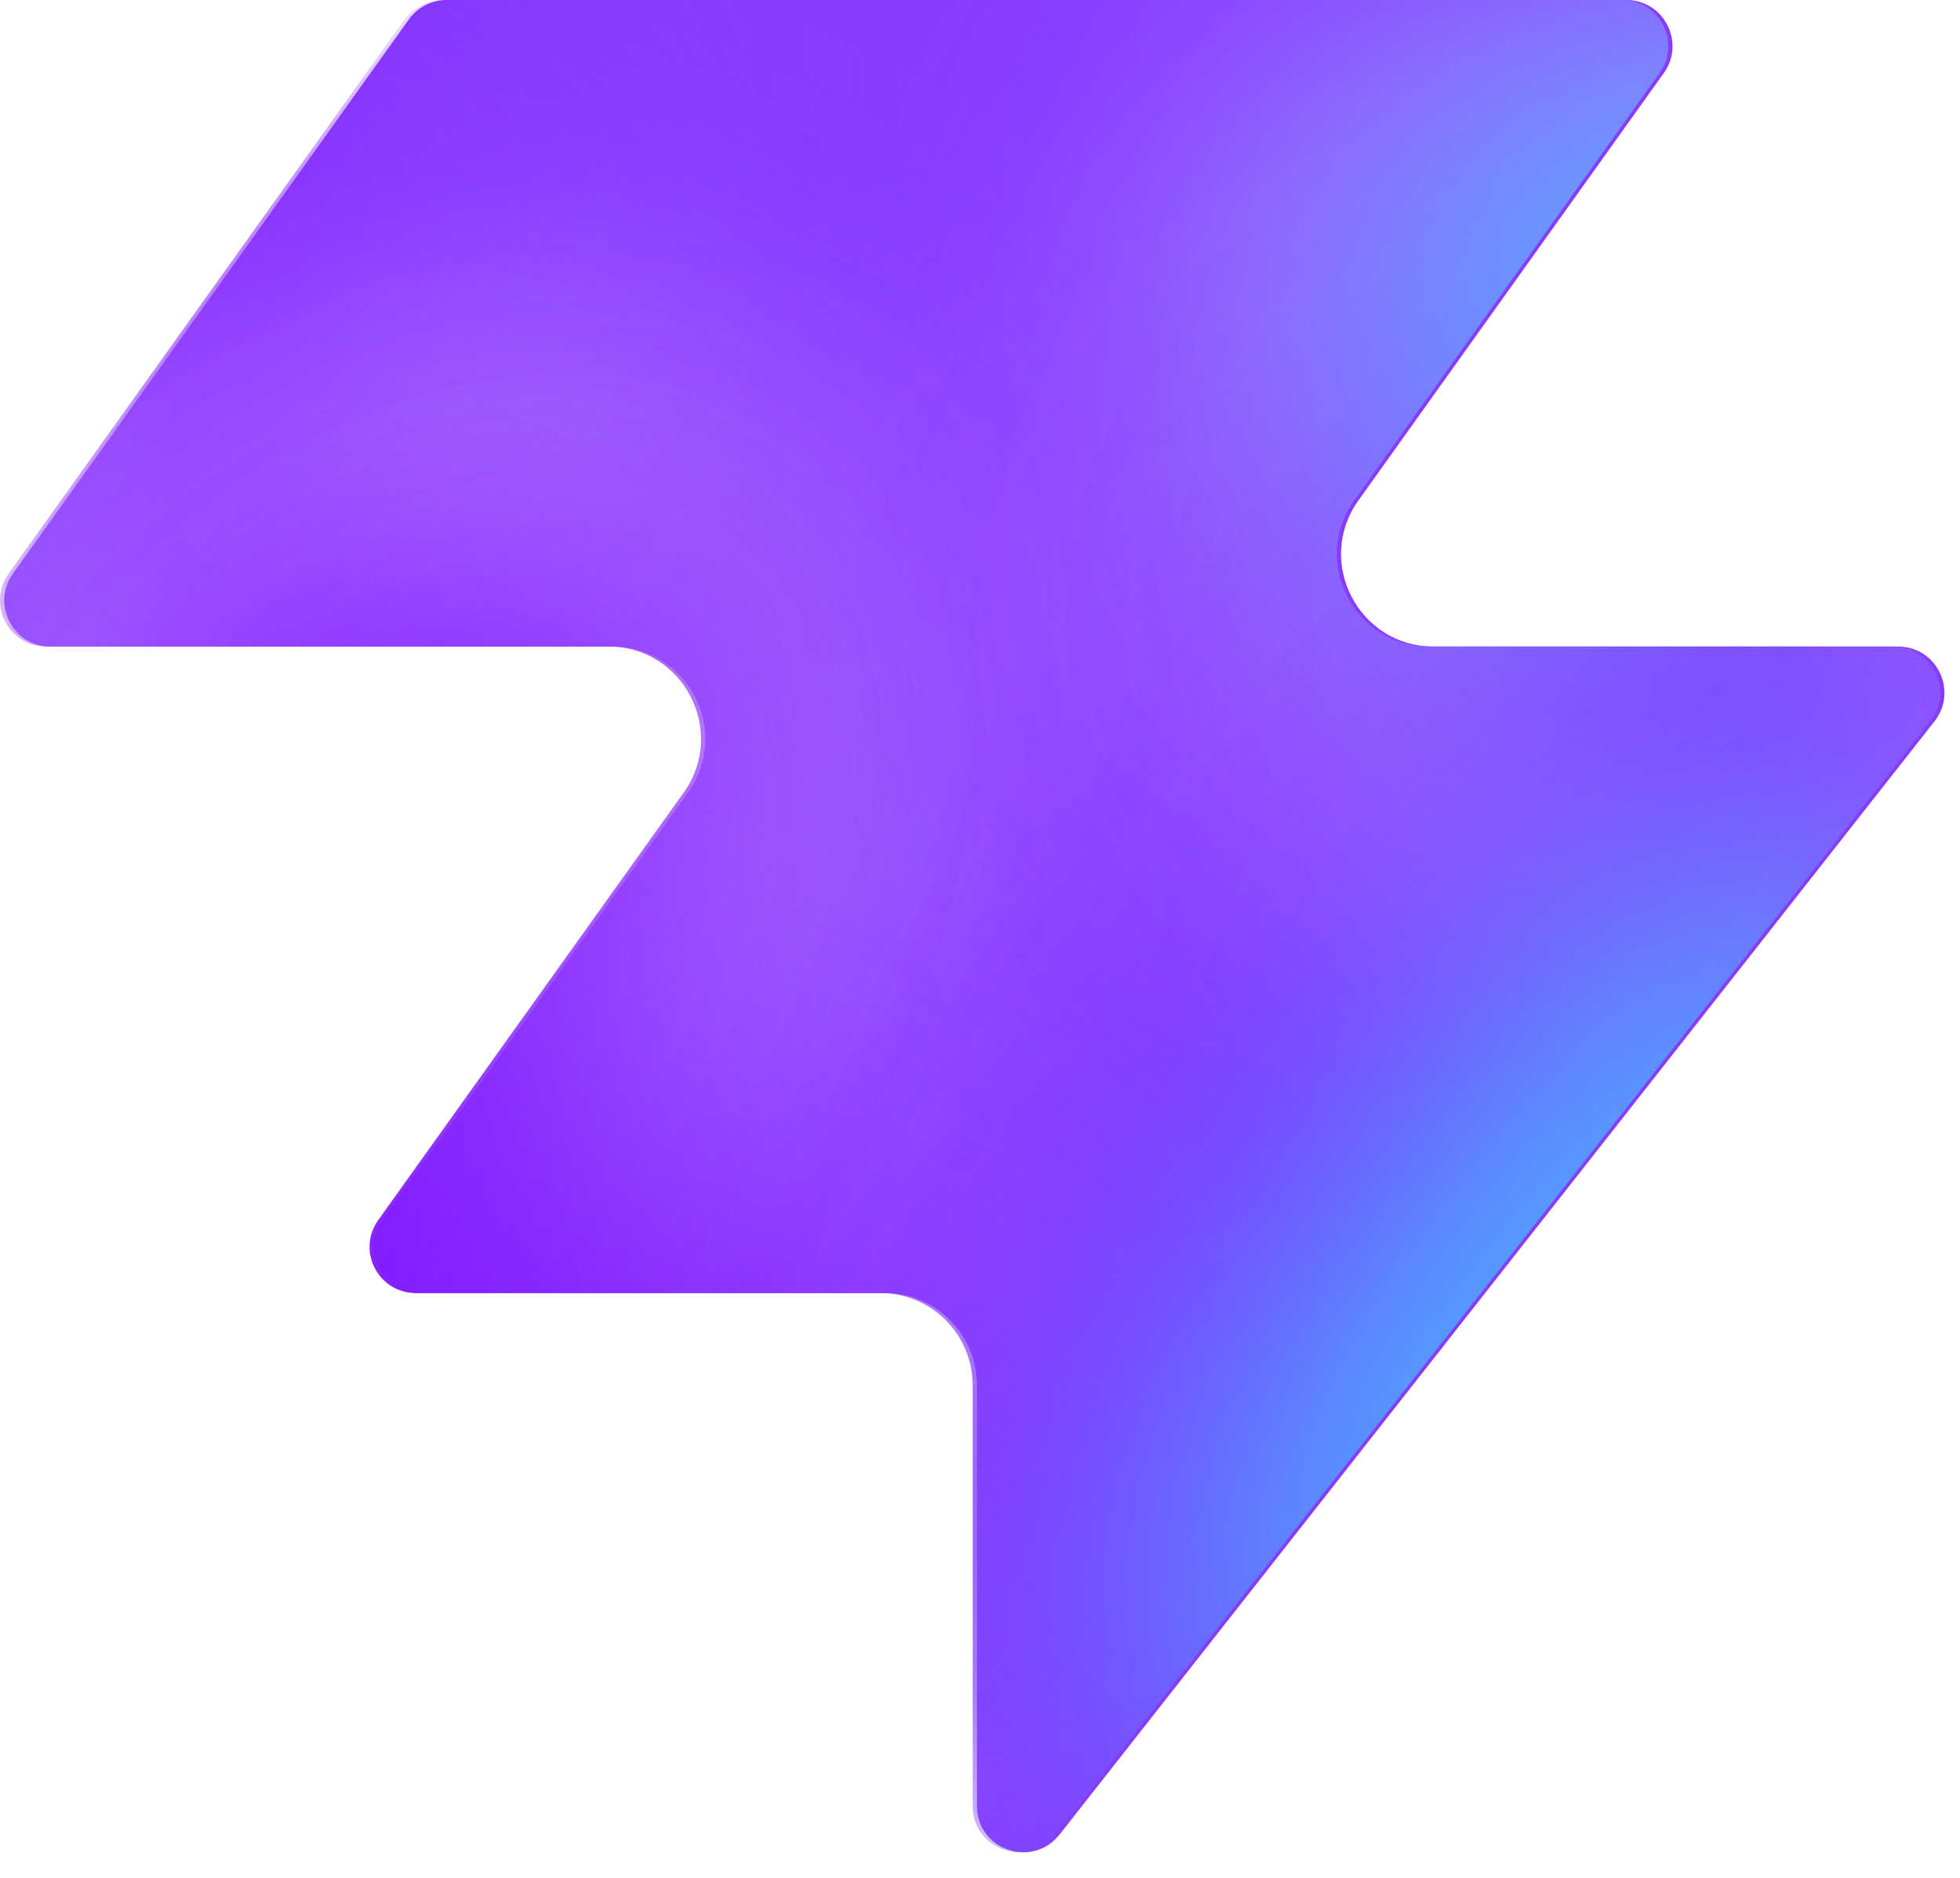
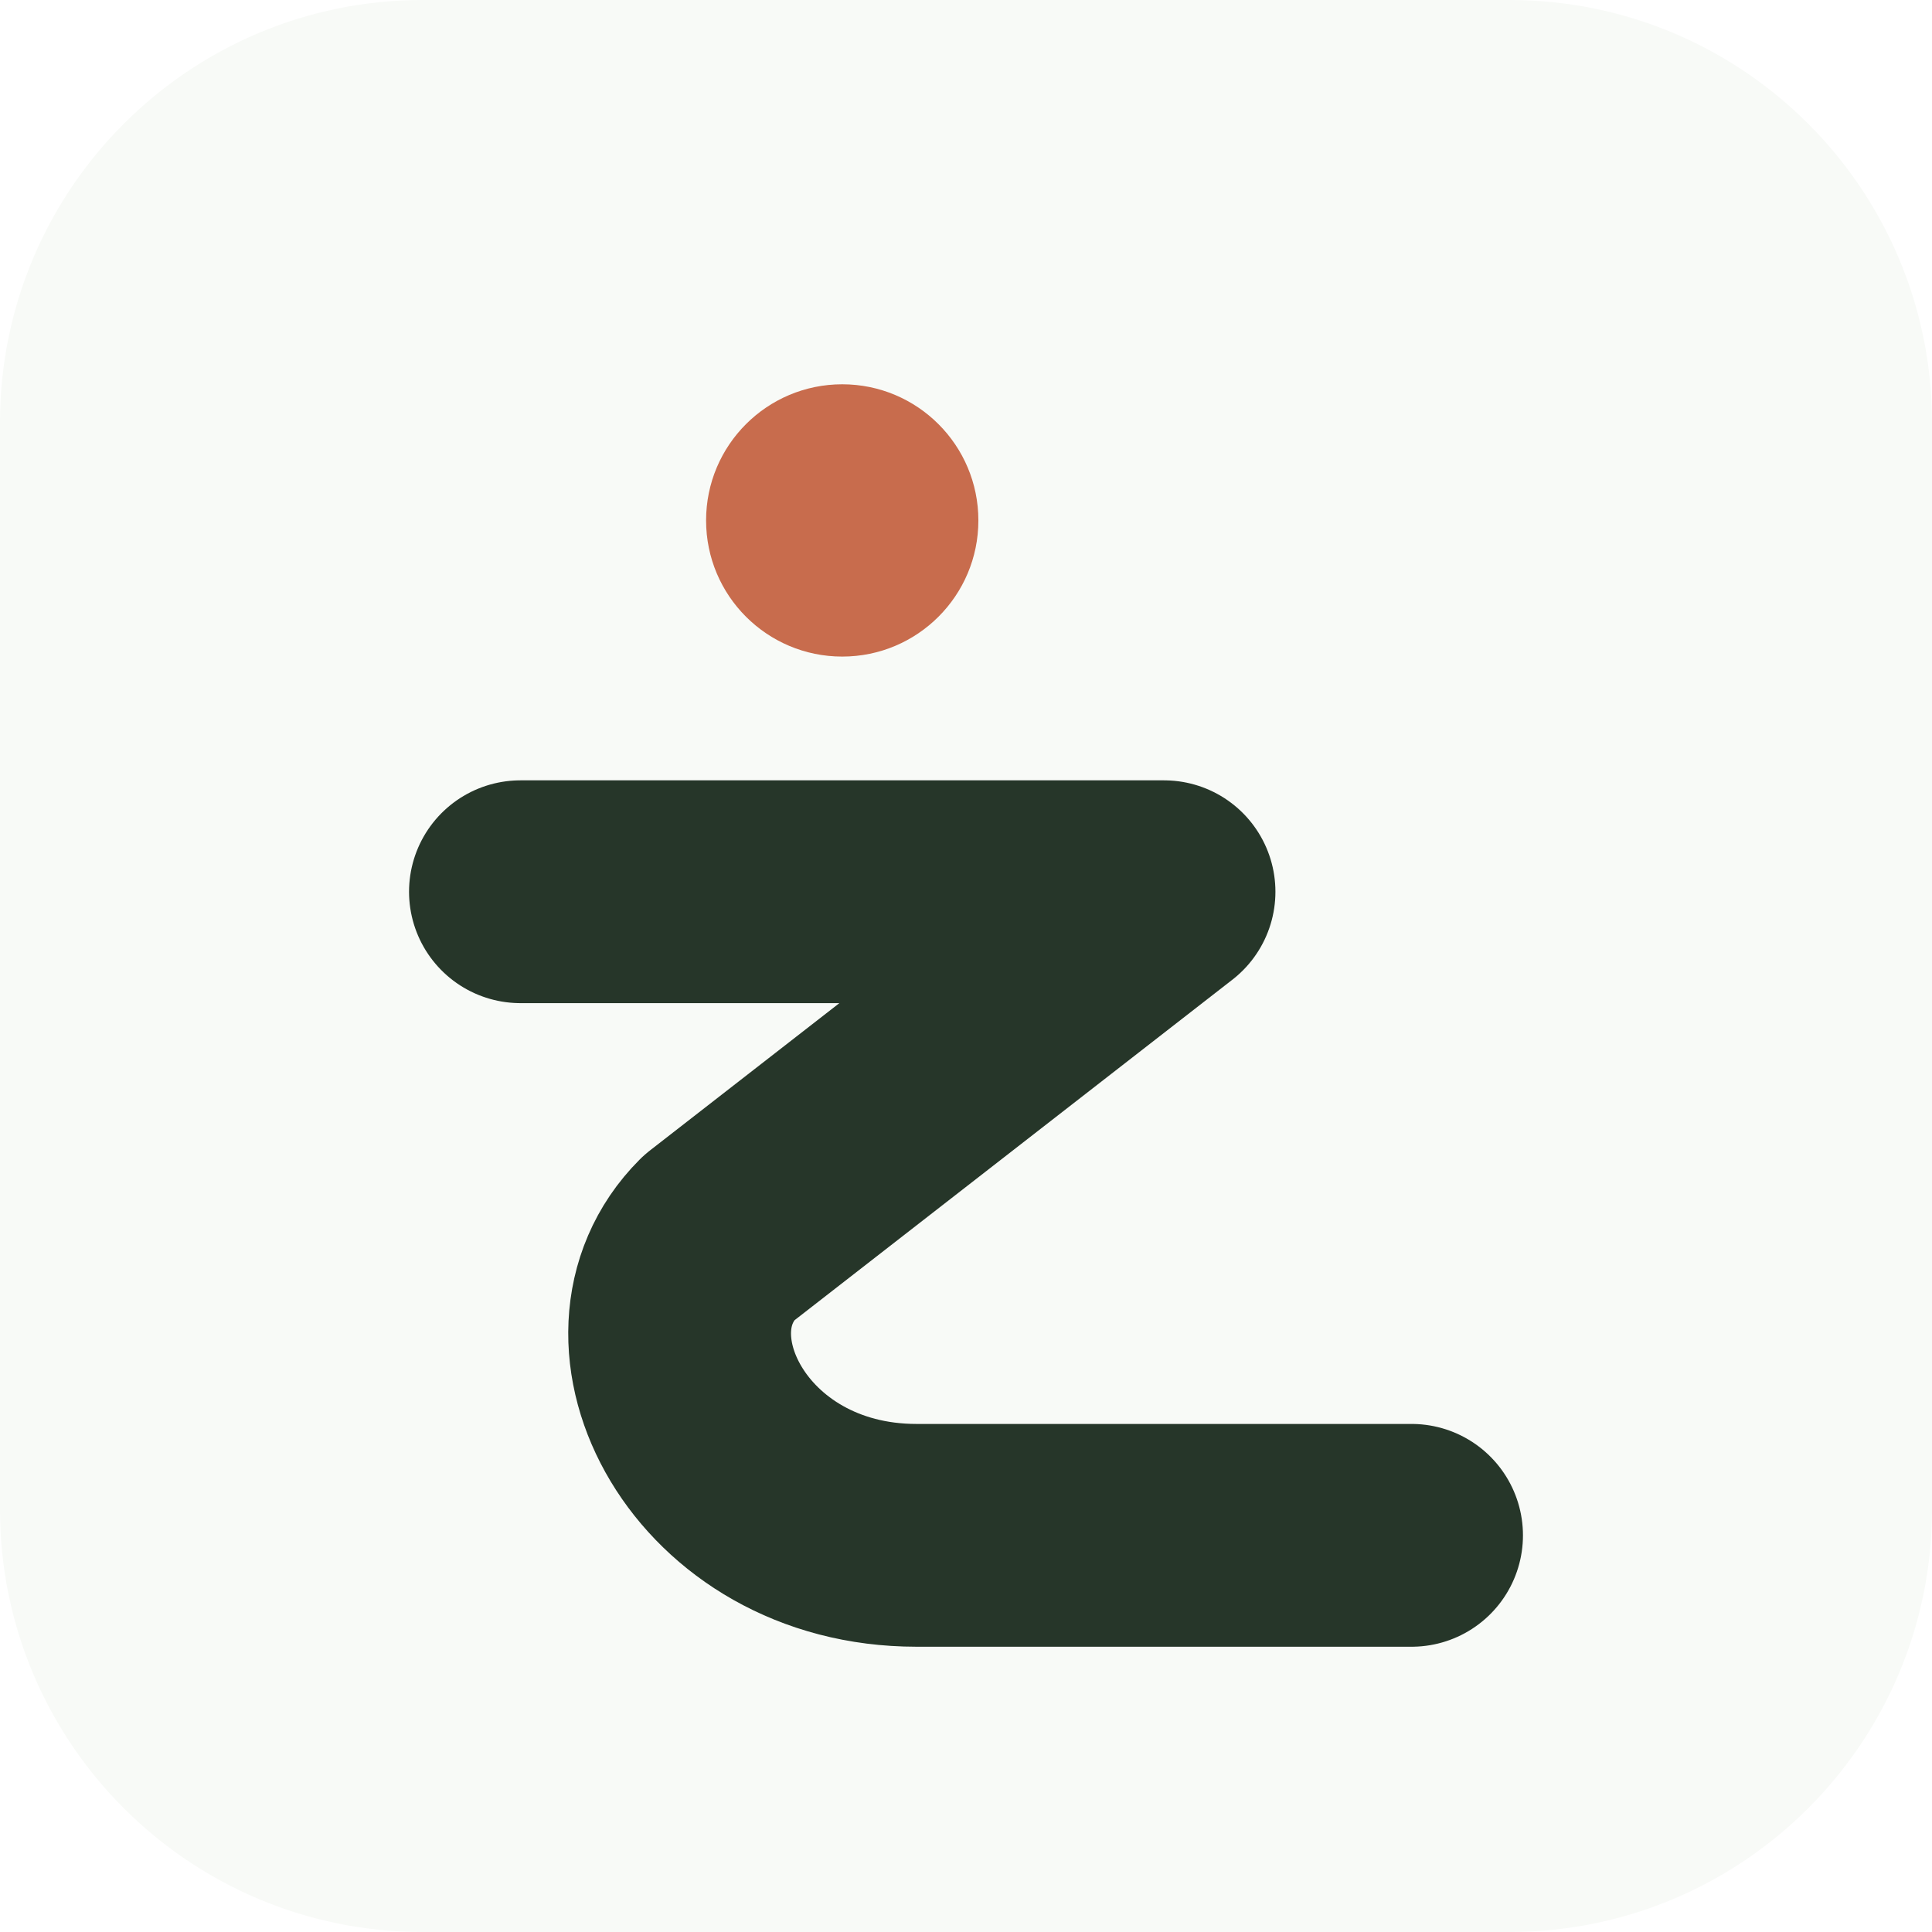
- <svg xmlns="http://www.w3.org/2000/svg" width="48" height="46" fill="none" viewBox="0 0 48 46">
-   <path fill="#863bff" d="M25.946 44.938c-.664.845-2.021.375-2.021-.698V33.937a2.26 2.26 0 0 0-2.262-2.262H10.287c-.92 0-1.456-1.04-.92-1.788l7.48-10.471c1.07-1.497 0-3.578-1.842-3.578H1.237c-.92 0-1.456-1.04-.92-1.788L10.013.474c.214-.297.556-.474.92-.474h28.894c.92 0 1.456 1.04.92 1.788l-7.48 10.471c-1.07 1.498 0 3.579 1.842 3.579h11.377c.943 0 1.473 1.088.89 1.83L25.947 44.94z" style="fill:#863bff;fill:color(display-p3 .525 .23 1);fill-opacity:1" />
-   <mask id="a" width="48" height="46" x="0" y="0" maskUnits="userSpaceOnUse" style="mask-type:alpha">
-     <path fill="#000" d="M25.842 44.938c-.664.844-2.021.375-2.021-.698V33.937a2.26 2.26 0 0 0-2.262-2.262H10.183c-.92 0-1.456-1.04-.92-1.788l7.48-10.471c1.07-1.498 0-3.579-1.842-3.579H1.133c-.92 0-1.456-1.04-.92-1.787L9.91.473c.214-.297.556-.474.92-.474h28.894c.92 0 1.456 1.04.92 1.788l-7.48 10.471c-1.07 1.498 0 3.578 1.842 3.578h11.377c.943 0 1.473 1.088.89 1.832L25.843 44.94z" style="fill:#000;fill-opacity:1" />
-   </mask>
-   <g mask="url(#a)">
-     <g filter="url(#b)">
-       <ellipse cx="5.508" cy="14.704" fill="#ede6ff" rx="5.508" ry="14.704" style="fill:#ede6ff;fill:color(display-p3 .927 .903 1);fill-opacity:1" transform="matrix(.00324 1 1 -.00324 -4.47 31.516)" />
-     </g>
-     <g filter="url(#c)">
-       <ellipse cx="10.399" cy="29.851" fill="#ede6ff" rx="10.399" ry="29.851" style="fill:#ede6ff;fill:color(display-p3 .927 .903 1);fill-opacity:1" transform="matrix(.00324 1 1 -.00324 -39.328 7.883)" />
-     </g>
-     <g filter="url(#d)">
-       <ellipse cx="5.508" cy="30.487" fill="#7e14ff" rx="5.508" ry="30.487" style="fill:#7e14ff;fill:color(display-p3 .492 .077 1);fill-opacity:1" transform="rotate(89.814 -25.913 -14.639)scale(1 -1)" />
-     </g>
-     <g filter="url(#e)">
-       <ellipse cx="5.508" cy="30.599" fill="#7e14ff" rx="5.508" ry="30.599" style="fill:#7e14ff;fill:color(display-p3 .492 .077 1);fill-opacity:1" transform="rotate(89.814 -32.644 -3.334)scale(1 -1)" />
-     </g>
-     <g filter="url(#f)">
-       <ellipse cx="5.508" cy="30.599" fill="#7e14ff" rx="5.508" ry="30.599" style="fill:#7e14ff;fill:color(display-p3 .492 .077 1);fill-opacity:1" transform="matrix(.00324 1 1 -.00324 -34.34 30.47)" />
-     </g>
-     <g filter="url(#g)">
-       <ellipse cx="14.072" cy="22.078" fill="#ede6ff" rx="14.072" ry="22.078" style="fill:#ede6ff;fill:color(display-p3 .927 .903 1);fill-opacity:1" transform="rotate(93.35 24.506 48.493)scale(-1 1)" />
-     </g>
-     <g filter="url(#h)">
-       <ellipse cx="3.47" cy="21.501" fill="#7e14ff" rx="3.47" ry="21.501" style="fill:#7e14ff;fill:color(display-p3 .492 .077 1);fill-opacity:1" transform="rotate(89.009 28.708 47.59)scale(-1 1)" />
-     </g>
-     <g filter="url(#i)">
-       <ellipse cx="3.47" cy="21.501" fill="#7e14ff" rx="3.47" ry="21.501" style="fill:#7e14ff;fill:color(display-p3 .492 .077 1);fill-opacity:1" transform="rotate(89.009 28.708 47.59)scale(-1 1)" />
-     </g>
-     <g filter="url(#j)">
-       <ellipse cx=".387" cy="8.972" fill="#7e14ff" rx="4.407" ry="29.108" style="fill:#7e14ff;fill:color(display-p3 .492 .077 1);fill-opacity:1" transform="rotate(39.51 .387 8.972)" />
-     </g>
-     <g filter="url(#k)">
-       <ellipse cx="47.523" cy="-6.092" fill="#7e14ff" rx="4.407" ry="29.108" style="fill:#7e14ff;fill:color(display-p3 .492 .077 1);fill-opacity:1" transform="rotate(37.892 47.523 -6.092)" />
-     </g>
-     <g filter="url(#l)">
-       <ellipse cx="41.412" cy="6.333" fill="#47bfff" rx="5.971" ry="9.665" style="fill:#47bfff;fill:color(display-p3 .28 .748 1);fill-opacity:1" transform="rotate(37.892 41.412 6.333)" />
-     </g>
-     <g filter="url(#m)">
-       <ellipse cx="-1.879" cy="38.332" fill="#7e14ff" rx="4.407" ry="29.108" style="fill:#7e14ff;fill:color(display-p3 .492 .077 1);fill-opacity:1" transform="rotate(37.892 -1.88 38.332)" />
-     </g>
-     <g filter="url(#n)">
-       <ellipse cx="-1.879" cy="38.332" fill="#7e14ff" rx="4.407" ry="29.108" style="fill:#7e14ff;fill:color(display-p3 .492 .077 1);fill-opacity:1" transform="rotate(37.892 -1.88 38.332)" />
-     </g>
-     <g filter="url(#o)">
-       <ellipse cx="35.651" cy="29.907" fill="#7e14ff" rx="4.407" ry="29.108" style="fill:#7e14ff;fill:color(display-p3 .492 .077 1);fill-opacity:1" transform="rotate(37.892 35.651 29.907)" />
-     </g>
-     <g filter="url(#p)">
-       <ellipse cx="38.418" cy="32.4" fill="#47bfff" rx="5.971" ry="15.297" style="fill:#47bfff;fill:color(display-p3 .28 .748 1);fill-opacity:1" transform="rotate(37.892 38.418 32.4)" />
-     </g>
+ <svg xmlns="http://www.w3.org/2000/svg" width="64" height="64" viewBox="0 0 64 64" fill="none">
+   <rect width="64" height="64" rx="14" fill="#F8FAF7" />
+   <g transform="translate(32 32) scale(0.82) translate(-32 -29)">
+     <path d="M14 26H40L22 40C18 44 22 52 30 52H50" stroke="#263629" stroke-width="9" stroke-linecap="round" stroke-linejoin="round" />
+     <circle cx="27" cy="11" r="5.5" fill="#C86C4D" />
  </g>
-   <defs>
-     <filter id="b" width="60.045" height="41.654" x="-19.77" y="16.149" color-interpolation-filters="sRGB" filterUnits="userSpaceOnUse">
-       <feFlood flood-opacity="0" result="BackgroundImageFix" />
-       <feBlend in="SourceGraphic" in2="BackgroundImageFix" result="shape" />
-       <feGaussianBlur result="effect1_foregroundBlur_2002_17158" stdDeviation="7.659" />
-     </filter>
-     <filter id="c" width="90.34" height="51.437" x="-54.613" y="-7.533" color-interpolation-filters="sRGB" filterUnits="userSpaceOnUse">
-       <feFlood flood-opacity="0" result="BackgroundImageFix" />
-       <feBlend in="SourceGraphic" in2="BackgroundImageFix" result="shape" />
-       <feGaussianBlur result="effect1_foregroundBlur_2002_17158" stdDeviation="7.659" />
-     </filter>
-     <filter id="d" width="79.355" height="29.4" x="-49.64" y="2.03" color-interpolation-filters="sRGB" filterUnits="userSpaceOnUse">
-       <feFlood flood-opacity="0" result="BackgroundImageFix" />
-       <feBlend in="SourceGraphic" in2="BackgroundImageFix" result="shape" />
-       <feGaussianBlur result="effect1_foregroundBlur_2002_17158" stdDeviation="4.596" />
-     </filter>
-     <filter id="e" width="79.579" height="29.4" x="-45.045" y="20.029" color-interpolation-filters="sRGB" filterUnits="userSpaceOnUse">
-       <feFlood flood-opacity="0" result="BackgroundImageFix" />
-       <feBlend in="SourceGraphic" in2="BackgroundImageFix" result="shape" />
-       <feGaussianBlur result="effect1_foregroundBlur_2002_17158" stdDeviation="4.596" />
-     </filter>
-     <filter id="f" width="79.579" height="29.4" x="-43.513" y="21.178" color-interpolation-filters="sRGB" filterUnits="userSpaceOnUse">
-       <feFlood flood-opacity="0" result="BackgroundImageFix" />
-       <feBlend in="SourceGraphic" in2="BackgroundImageFix" result="shape" />
-       <feGaussianBlur result="effect1_foregroundBlur_2002_17158" stdDeviation="4.596" />
-     </filter>
-     <filter id="g" width="74.749" height="58.852" x="15.756" y="-17.901" color-interpolation-filters="sRGB" filterUnits="userSpaceOnUse">
-       <feFlood flood-opacity="0" result="BackgroundImageFix" />
-       <feBlend in="SourceGraphic" in2="BackgroundImageFix" result="shape" />
-       <feGaussianBlur result="effect1_foregroundBlur_2002_17158" stdDeviation="7.659" />
-     </filter>
-     <filter id="h" width="61.377" height="25.362" x="23.548" y="2.284" color-interpolation-filters="sRGB" filterUnits="userSpaceOnUse">
-       <feFlood flood-opacity="0" result="BackgroundImageFix" />
-       <feBlend in="SourceGraphic" in2="BackgroundImageFix" result="shape" />
-       <feGaussianBlur result="effect1_foregroundBlur_2002_17158" stdDeviation="4.596" />
-     </filter>
-     <filter id="i" width="61.377" height="25.362" x="23.548" y="2.284" color-interpolation-filters="sRGB" filterUnits="userSpaceOnUse">
-       <feFlood flood-opacity="0" result="BackgroundImageFix" />
-       <feBlend in="SourceGraphic" in2="BackgroundImageFix" result="shape" />
-       <feGaussianBlur result="effect1_foregroundBlur_2002_17158" stdDeviation="4.596" />
-     </filter>
-     <filter id="j" width="56.045" height="63.649" x="-27.636" y="-22.853" color-interpolation-filters="sRGB" filterUnits="userSpaceOnUse">
-       <feFlood flood-opacity="0" result="BackgroundImageFix" />
-       <feBlend in="SourceGraphic" in2="BackgroundImageFix" result="shape" />
-       <feGaussianBlur result="effect1_foregroundBlur_2002_17158" stdDeviation="4.596" />
-     </filter>
-     <filter id="k" width="54.814" height="64.646" x="20.116" y="-38.415" color-interpolation-filters="sRGB" filterUnits="userSpaceOnUse">
-       <feFlood flood-opacity="0" result="BackgroundImageFix" />
-       <feBlend in="SourceGraphic" in2="BackgroundImageFix" result="shape" />
-       <feGaussianBlur result="effect1_foregroundBlur_2002_17158" stdDeviation="4.596" />
-     </filter>
-     <filter id="l" width="33.541" height="35.313" x="24.641" y="-11.323" color-interpolation-filters="sRGB" filterUnits="userSpaceOnUse">
-       <feFlood flood-opacity="0" result="BackgroundImageFix" />
-       <feBlend in="SourceGraphic" in2="BackgroundImageFix" result="shape" />
-       <feGaussianBlur result="effect1_foregroundBlur_2002_17158" stdDeviation="4.596" />
-     </filter>
-     <filter id="m" width="54.814" height="64.646" x="-29.286" y="6.009" color-interpolation-filters="sRGB" filterUnits="userSpaceOnUse">
-       <feFlood flood-opacity="0" result="BackgroundImageFix" />
-       <feBlend in="SourceGraphic" in2="BackgroundImageFix" result="shape" />
-       <feGaussianBlur result="effect1_foregroundBlur_2002_17158" stdDeviation="4.596" />
-     </filter>
-     <filter id="n" width="54.814" height="64.646" x="-29.286" y="6.009" color-interpolation-filters="sRGB" filterUnits="userSpaceOnUse">
-       <feFlood flood-opacity="0" result="BackgroundImageFix" />
-       <feBlend in="SourceGraphic" in2="BackgroundImageFix" result="shape" />
-       <feGaussianBlur result="effect1_foregroundBlur_2002_17158" stdDeviation="4.596" />
-     </filter>
-     <filter id="o" width="54.814" height="64.646" x="8.244" y="-2.416" color-interpolation-filters="sRGB" filterUnits="userSpaceOnUse">
-       <feFlood flood-opacity="0" result="BackgroundImageFix" />
-       <feBlend in="SourceGraphic" in2="BackgroundImageFix" result="shape" />
-       <feGaussianBlur result="effect1_foregroundBlur_2002_17158" stdDeviation="4.596" />
-     </filter>
-     <filter id="p" width="39.409" height="43.623" x="18.713" y="10.588" color-interpolation-filters="sRGB" filterUnits="userSpaceOnUse">
-       <feFlood flood-opacity="0" result="BackgroundImageFix" />
-       <feBlend in="SourceGraphic" in2="BackgroundImageFix" result="shape" />
-       <feGaussianBlur result="effect1_foregroundBlur_2002_17158" stdDeviation="4.596" />
-     </filter>
-   </defs>
</svg>
